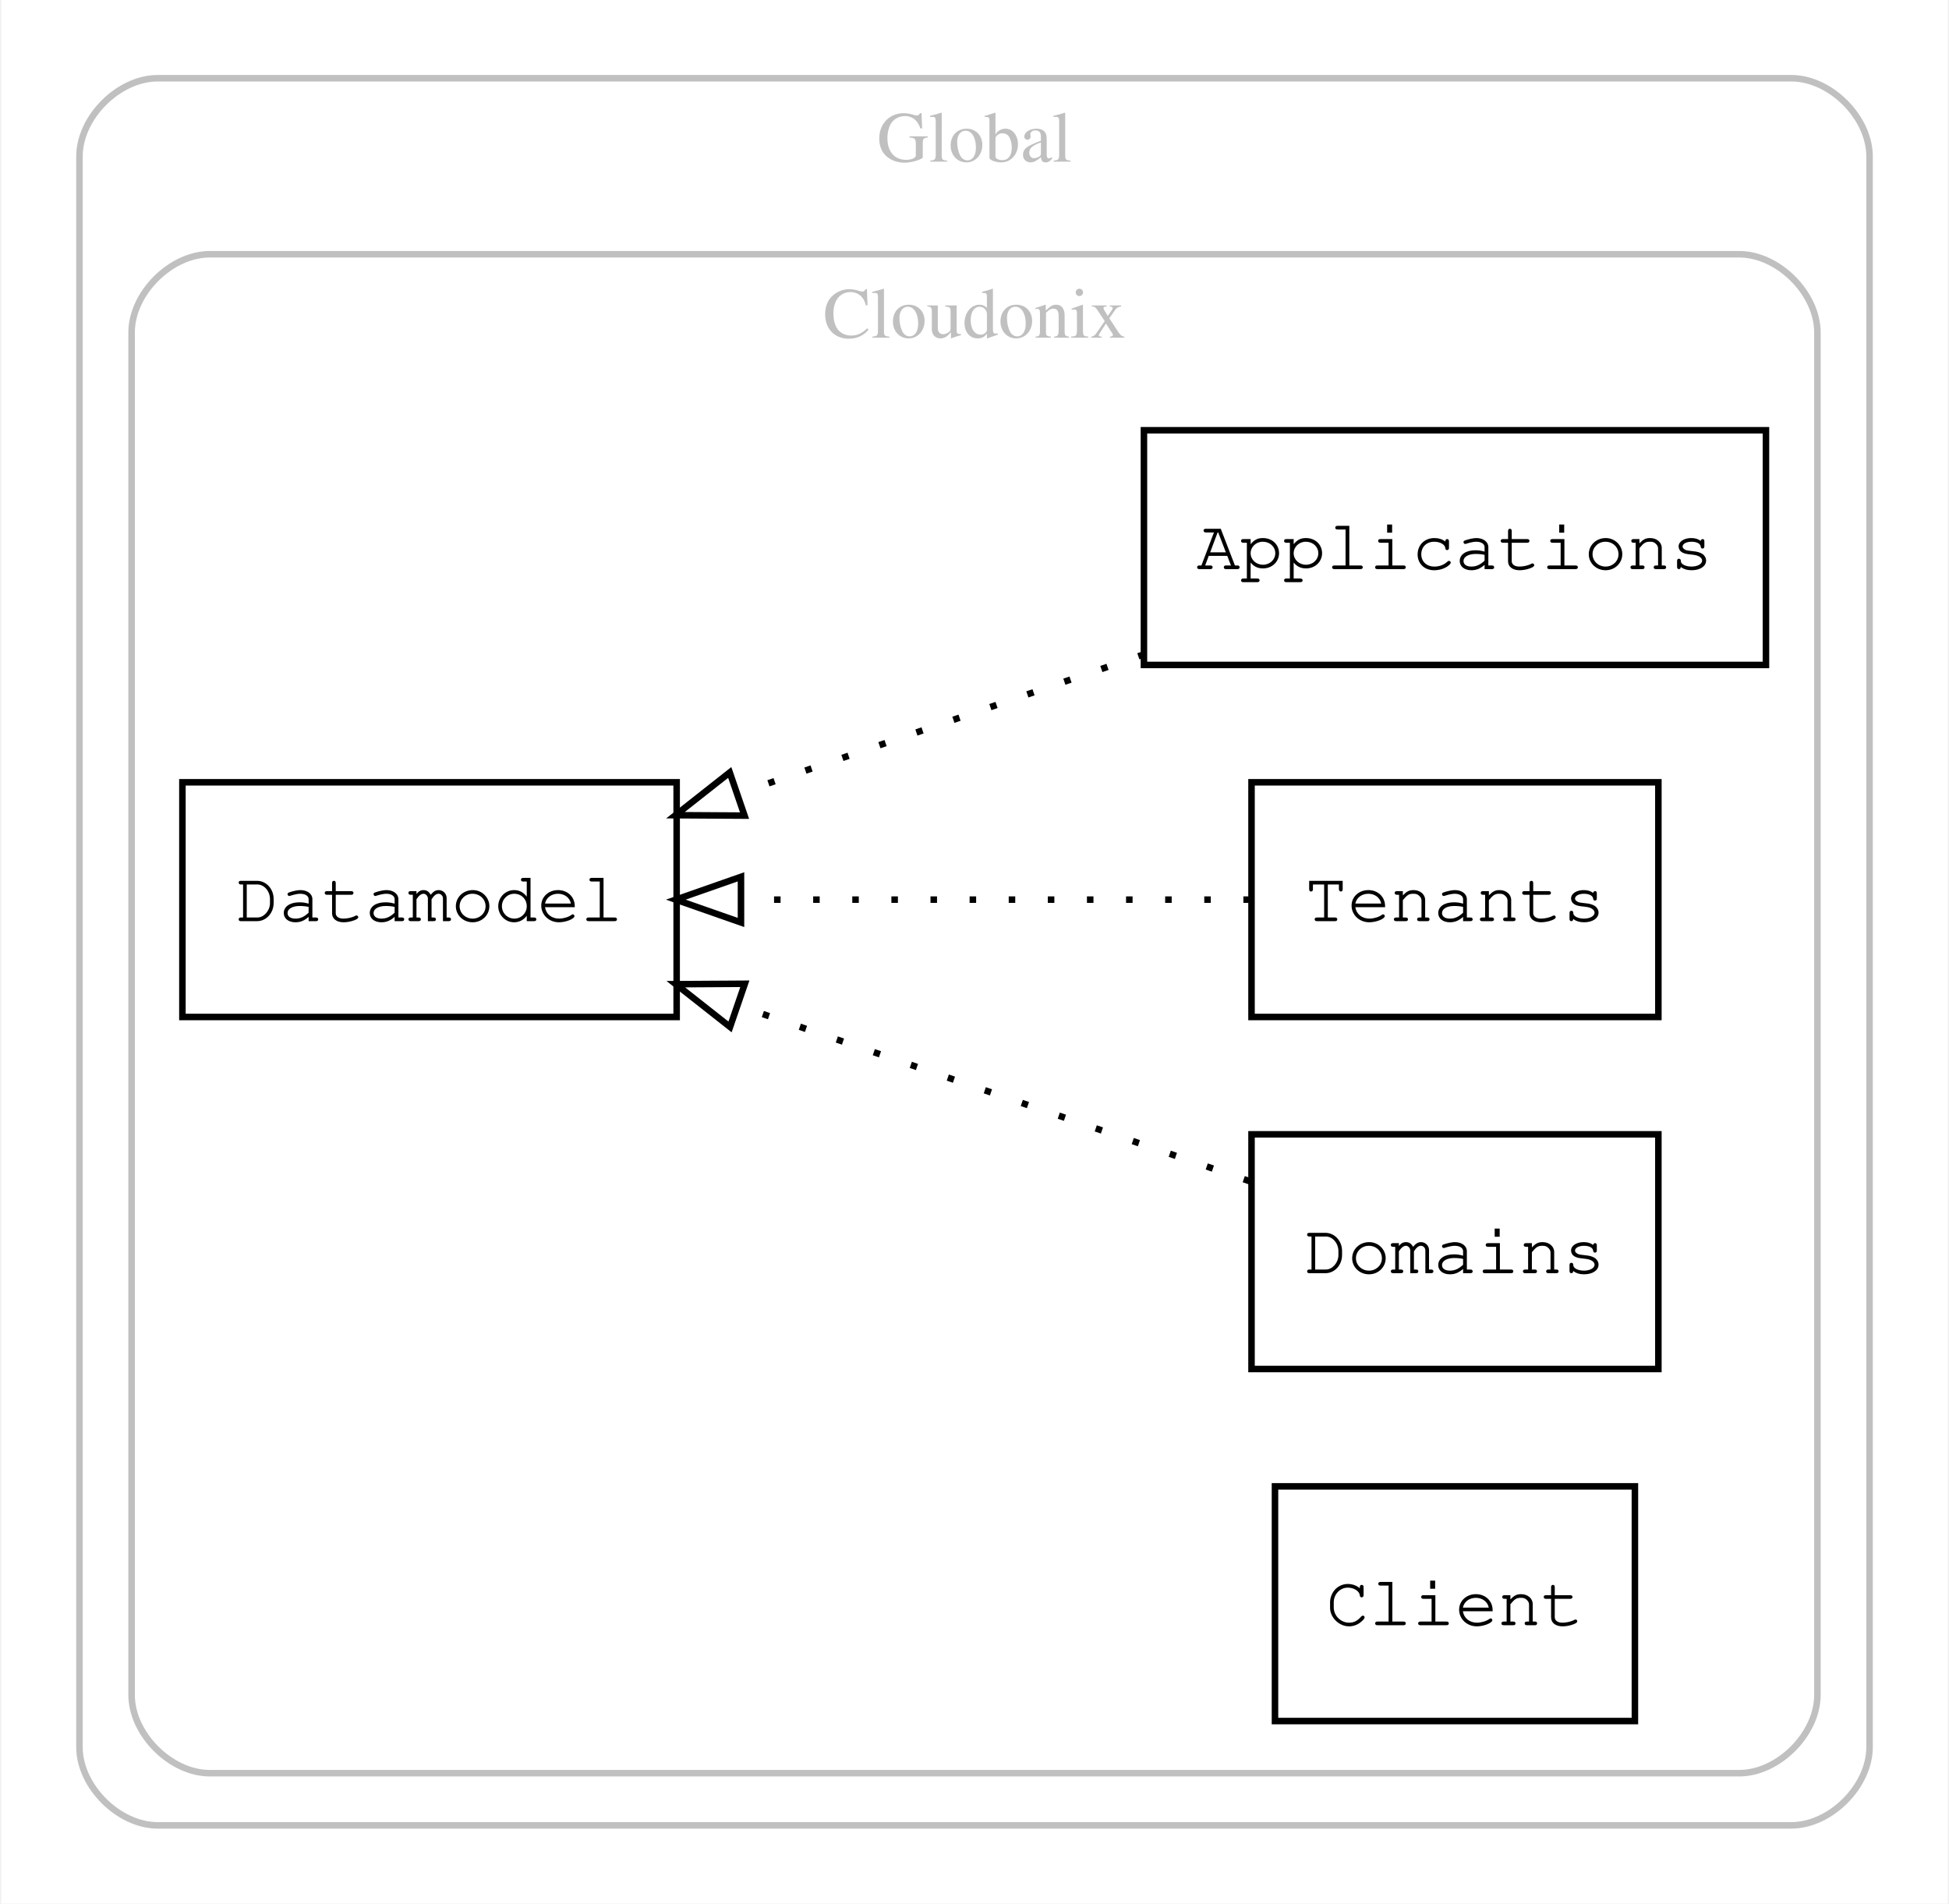
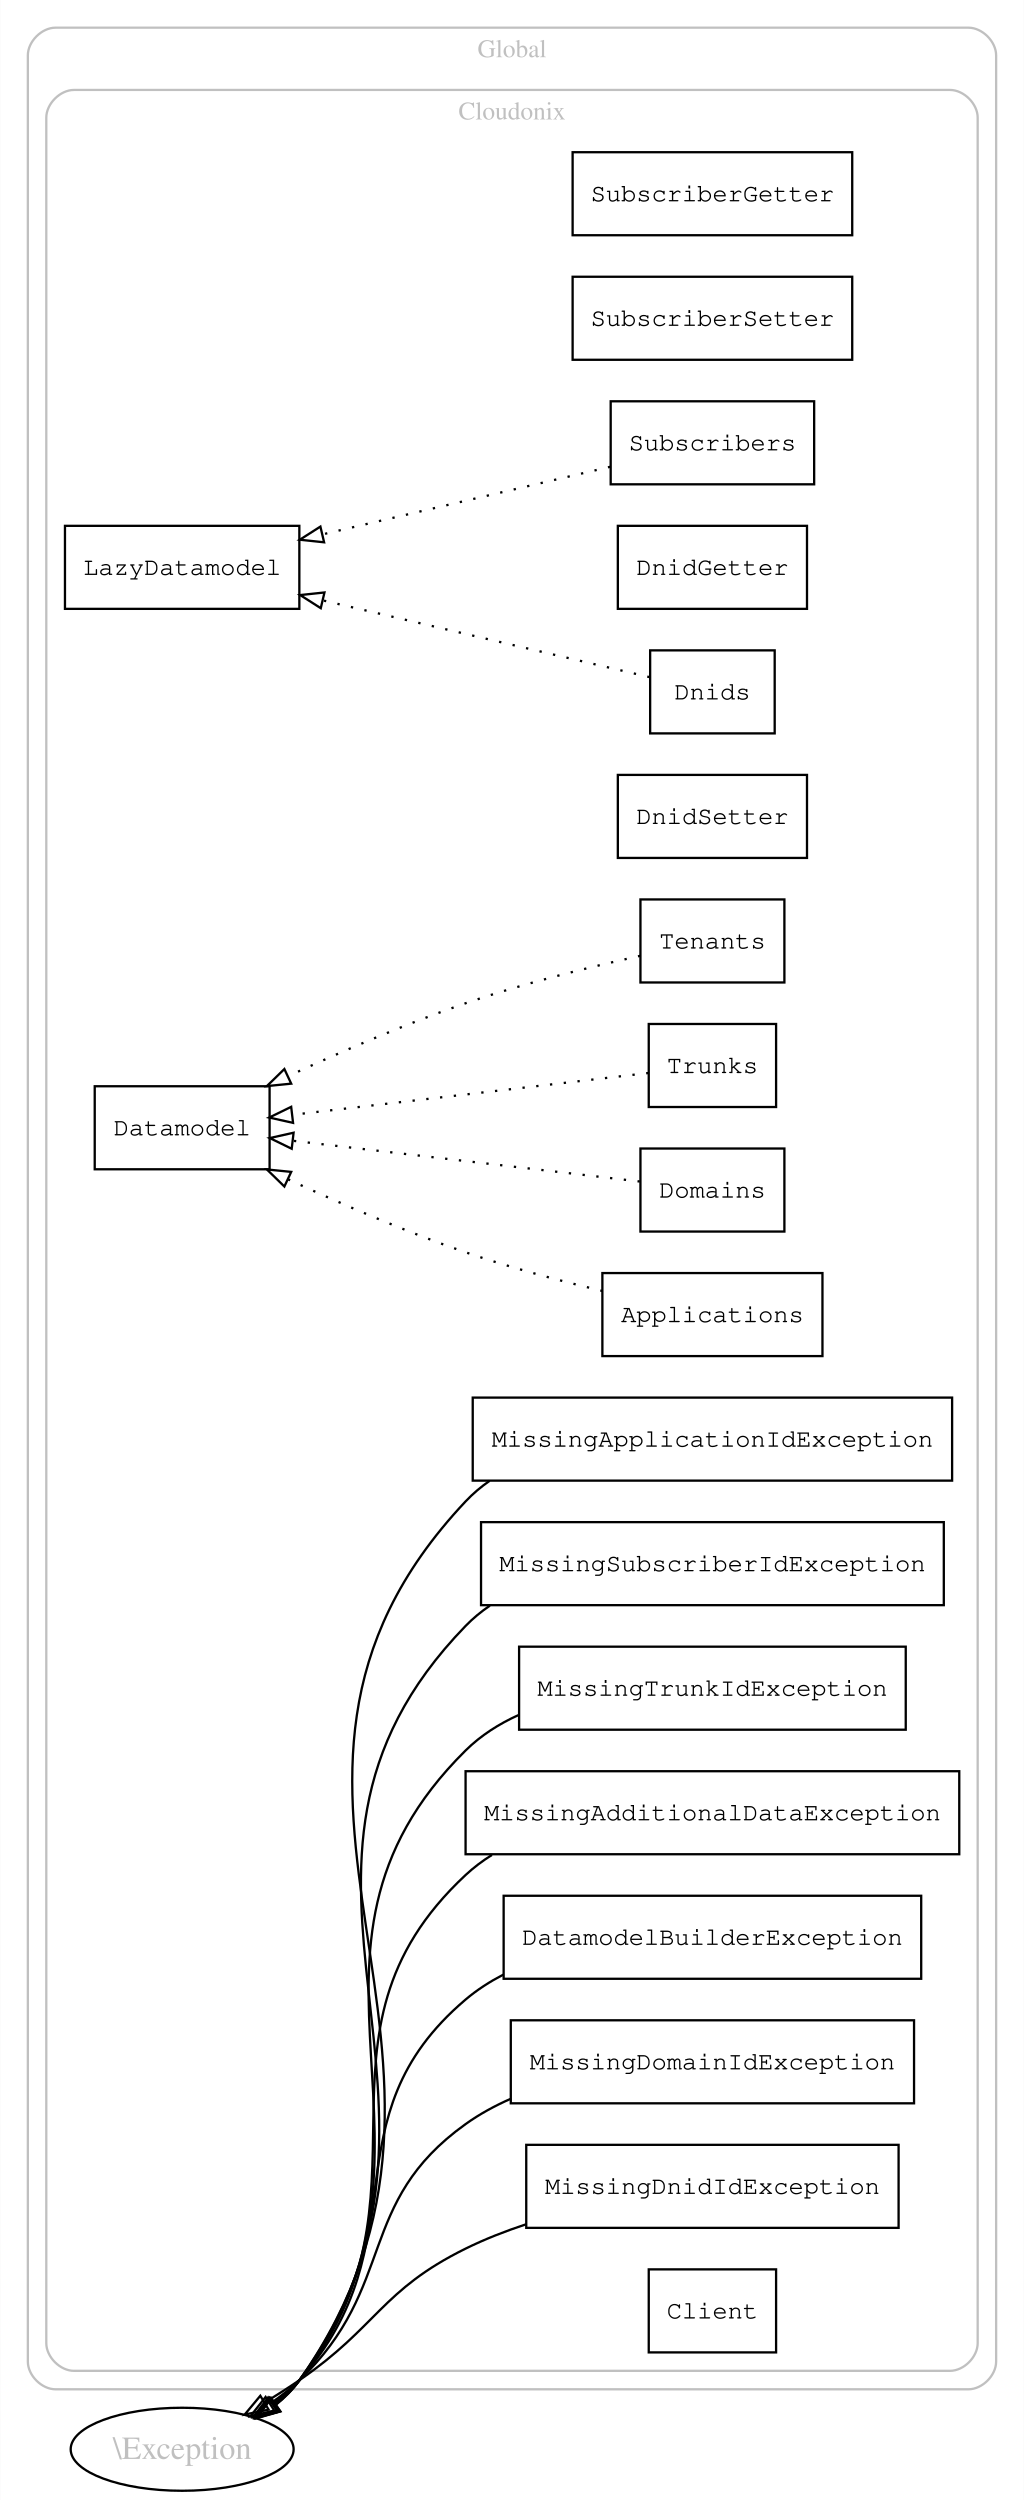
- <svg xmlns="http://www.w3.org/2000/svg" width="299pt" height="292pt" viewBox="0.00 0.00 298.62 292.00">
-   <g id="graph0" class="graph" transform="scale(1 1) rotate(0) translate(4 288)">
-     <polygon fill="#ffffff" stroke="transparent" points="-4,4 -4,-288 294.623,-288 294.623,4 -4,4" />
+ <svg xmlns="http://www.w3.org/2000/svg" width="444pt" height="1084pt" viewBox="0.00 0.00 443.85 1084.00">
+   <g id="graph0" class="graph" transform="scale(1 1) rotate(0) translate(4 1080)">
+     <polygon fill="#ffffff" stroke="transparent" points="-4,4 -4,-1080 439.846,-1080 439.846,4 -4,4" />
    <g id="clust1" class="cluster">
-       <path fill="none" stroke="#c0c0c0" d="M20,-8C20,-8 270.623,-8 270.623,-8 276.623,-8 282.623,-14 282.623,-20 282.623,-20 282.623,-264 282.623,-264 282.623,-270 276.623,-276 270.623,-276 270.623,-276 20,-276 20,-276 14,-276 8,-270 8,-264 8,-264 8,-20 8,-20 8,-14 14,-8 20,-8" />
-       <text text-anchor="middle" x="145.311" y="-263.2" font-family="Times,serif" font-size="11.00" fill="#c0c0c0">Global</text>
+       <path fill="none" stroke="#c0c0c0" d="M20,-44C20,-44 415.846,-44 415.846,-44 421.846,-44 427.846,-50 427.846,-56 427.846,-56 427.846,-1056 427.846,-1056 427.846,-1062 421.846,-1068 415.846,-1068 415.846,-1068 20,-1068 20,-1068 14,-1068 8,-1062 8,-1056 8,-1056 8,-56 8,-56 8,-50 14,-44 20,-44" />
+       <text text-anchor="middle" x="217.923" y="-1055.2" font-family="Times,serif" font-size="11.00" fill="#c0c0c0">Global</text>
    </g>
    <g id="clust2" class="cluster">
-       <path fill="none" stroke="#c0c0c0" d="M28,-16C28,-16 262.623,-16 262.623,-16 268.623,-16 274.623,-22 274.623,-28 274.623,-28 274.623,-237 274.623,-237 274.623,-243 268.623,-249 262.623,-249 262.623,-249 28,-249 28,-249 22,-249 16,-243 16,-237 16,-237 16,-28 16,-28 16,-22 22,-16 28,-16" />
-       <text text-anchor="middle" x="145.311" y="-236.2" font-family="Times,serif" font-size="11.00" fill="#c0c0c0">Cloudonix</text>
+       <path fill="none" stroke="#c0c0c0" d="M28,-52C28,-52 407.846,-52 407.846,-52 413.846,-52 419.846,-58 419.846,-64 419.846,-64 419.846,-1029 419.846,-1029 419.846,-1035 413.846,-1041 407.846,-1041 407.846,-1041 28,-1041 28,-1041 22,-1041 16,-1035 16,-1029 16,-1029 16,-64 16,-64 16,-58 22,-52 28,-52" />
+       <text text-anchor="middle" x="217.923" y="-1028.2" font-family="Times,serif" font-size="11.00" fill="#c0c0c0">Cloudonix</text>
    </g>
    <g id="node1" class="node">
-       <polygon fill="none" stroke="#000000" points="266.729,-222 171.303,-222 171.303,-186 266.729,-186 266.729,-222" />
-       <text text-anchor="middle" x="219.016" y="-200.7" font-family="Courier,monospace" font-size="11.00" fill="#000000">Applications</text>
+       <polygon fill="none" stroke="#000000" points="365.448,-1014 244.212,-1014 244.212,-978 365.448,-978 365.448,-1014" />
+       <text text-anchor="middle" x="304.83" y="-992.7" font-family="Courier,monospace" font-size="11.00" fill="#000000">SubscriberGetter</text>
+     </g>
+     <g id="node2" class="node">
+       <polygon fill="none" stroke="#000000" points="365.448,-960 244.212,-960 244.212,-924 365.448,-924 365.448,-960" />
+       <text text-anchor="middle" x="304.83" y="-938.7" font-family="Courier,monospace" font-size="11.00" fill="#000000">SubscriberSetter</text>
+     </g>
+     <g id="node3" class="node">
+       <polygon fill="none" stroke="#000000" points="348.943,-906 260.717,-906 260.717,-870 348.943,-870 348.943,-906" />
+       <text text-anchor="middle" x="304.83" y="-884.7" font-family="Courier,monospace" font-size="11.00" fill="#000000">Subscribers</text>
+     </g>
+     <g id="node20" class="node">
+       <polygon fill="none" stroke="#000000" points="125.721,-852 24.093,-852 24.093,-816 125.721,-816 125.721,-852" />
+       <text text-anchor="middle" x="74.907" y="-830.7" font-family="Courier,monospace" font-size="11.00" fill="#000000">LazyDatamodel</text>
+     </g>
+     <g id="edge1" class="edge">
+       <path fill="none" stroke="#000000" stroke-dasharray="1,5" d="M260.499,-877.588C225.085,-869.271 175.073,-857.525 135.887,-848.322" />
+       <polygon fill="none" stroke="#000000" points="136.452,-844.859 125.916,-845.98 134.851,-851.674 136.452,-844.859" />
+     </g>
+     <g id="node4" class="node">
+       <polygon fill="none" stroke="#000000" points="345.841,-852 263.819,-852 263.819,-816 345.841,-816 345.841,-852" />
+       <text text-anchor="middle" x="304.83" y="-830.7" font-family="Courier,monospace" font-size="11.00" fill="#000000">DnidGetter</text>
    </g>
    <g id="node5" class="node">
-       <polygon fill="none" stroke="#000000" points="99.616,-168 23.794,-168 23.794,-132 99.616,-132 99.616,-168" />
-       <text text-anchor="middle" x="61.705" y="-146.7" font-family="Courier,monospace" font-size="11.00" fill="#000000">Datamodel</text>
+       <polygon fill="none" stroke="#000000" points="332.438,-636 277.222,-636 277.222,-600 332.438,-600 332.438,-636" />
+       <text text-anchor="middle" x="304.83" y="-614.7" font-family="Courier,monospace" font-size="11.00" fill="#000000">Trunks</text>
    </g>
-     <g id="edge1" class="edge">
-       <path fill="none" stroke="#000000" stroke-dasharray="1,5" d="M171.391,-187.652C151.664,-180.88 128.835,-173.044 109.129,-166.279" />
-       <polygon fill="none" stroke="#000000" points="110.033,-162.889 99.439,-162.953 107.761,-169.51 110.033,-162.889" />
-     </g>
-     <g id="node2" class="node">
-       <polygon fill="none" stroke="#000000" points="250.224,-168 187.808,-168 187.808,-132 250.224,-132 250.224,-168" />
-       <text text-anchor="middle" x="219.016" y="-146.7" font-family="Courier,monospace" font-size="11.00" fill="#000000">Tenants</text>
+     <g id="node19" class="node">
+       <polygon fill="none" stroke="#000000" points="112.818,-609 36.996,-609 36.996,-573 112.818,-573 112.818,-609" />
+       <text text-anchor="middle" x="74.907" y="-587.7" font-family="Courier,monospace" font-size="11.00" fill="#000000">Datamodel</text>
    </g>
    <g id="edge2" class="edge">
-       <path fill="none" stroke="#000000" stroke-dasharray="1,5" d="M187.56,-150C165.258,-150 134.923,-150 109.622,-150" />
-       <polygon fill="none" stroke="#000000" points="109.486,-146.5 99.486,-150 109.486,-153.5 109.486,-146.5" />
+       <path fill="none" stroke="#000000" stroke-dasharray="1,5" d="M277.096,-614.743C238.898,-610.258 169.532,-602.112 122.839,-596.629" />
+       <polygon fill="none" stroke="#000000" points="122.997,-593.123 112.657,-595.433 122.18,-600.076 122.997,-593.123" />
    </g>
-     <g id="node3" class="node">
-       <polygon fill="none" stroke="#000000" points="250.224,-114 187.808,-114 187.808,-78 250.224,-78 250.224,-114" />
-       <text text-anchor="middle" x="219.016" y="-92.7" font-family="Courier,monospace" font-size="11.00" fill="#000000">Domains</text>
+     <g id="node6" class="node">
+       <polygon fill="none" stroke="#000000" points="345.841,-744 263.819,-744 263.819,-708 345.841,-708 345.841,-744" />
+       <text text-anchor="middle" x="304.83" y="-722.7" font-family="Courier,monospace" font-size="11.00" fill="#000000">DnidSetter</text>
+     </g>
+     <g id="node7" class="node">
+       <polygon fill="none" stroke="#000000" points="352.543,-528 257.117,-528 257.117,-492 352.543,-492 352.543,-528" />
+       <text text-anchor="middle" x="304.83" y="-506.7" font-family="Courier,monospace" font-size="11.00" fill="#000000">Applications</text>
    </g>
    <g id="edge3" class="edge">
-       <path fill="none" stroke="#000000" stroke-dasharray="1,5" d="M187.56,-106.798C165.06,-114.522 134.383,-125.052 108.949,-133.783" />
-       <polygon fill="none" stroke="#000000" points="107.808,-130.474 99.486,-137.031 110.08,-137.095 107.808,-130.474" />
+       <path fill="none" stroke="#000000" stroke-dasharray="1,5" d="M257.184,-520.22C238.471,-524.7 216.935,-530.439 197.814,-537 171.754,-545.942 143.554,-558.14 120.747,-568.681" />
+       <polygon fill="none" stroke="#000000" points="119.227,-565.528 111.647,-572.93 122.189,-571.87 119.227,-565.528" />
    </g>
-     <g id="node4" class="node">
-       <polygon fill="none" stroke="#000000" points="246.624,-60 191.408,-60 191.408,-24 246.624,-24 246.624,-60" />
-       <text text-anchor="middle" x="219.016" y="-38.7" font-family="Courier,monospace" font-size="11.00" fill="#000000">Client</text>
+     <g id="node8" class="node">
+       <polygon fill="none" stroke="#000000" points="395.357,-258 214.303,-258 214.303,-222 395.357,-222 395.357,-258" />
+       <text text-anchor="middle" x="304.83" y="-236.7" font-family="Courier,monospace" font-size="11.00" fill="#000000">DatamodelBuilderException</text>
+     </g>
+     <g id="node21" class="node">
+       <ellipse fill="none" stroke="#000000" cx="74.907" cy="-18" rx="48.334" ry="18" />
+       <text text-anchor="middle" x="74.907" y="-13.8" font-family="Times,serif" font-size="14.00" fill="#c0c0c0">\Exception</text>
+     </g>
+     <g id="edge4" class="edge">
+       <path fill="none" stroke="#000000" d="M214.186,-223.807C208.32,-220.783 202.783,-217.213 197.814,-213 136.785,-161.257 178.864,-107.895 125.814,-48 122.415,-44.163 118.404,-40.68 114.148,-37.561" />
+       <polygon fill="none" stroke="#000000" points="116.032,-34.61 105.761,-32.011 112.169,-40.448 116.032,-34.61" />
+     </g>
+     <g id="node9" class="node">
+       <polygon fill="none" stroke="#000000" points="392.256,-204 217.404,-204 217.404,-168 392.256,-168 392.256,-204" />
+       <text text-anchor="middle" x="304.83" y="-182.7" font-family="Courier,monospace" font-size="11.00" fill="#000000">MissingDomainIdException</text>
+     </g>
+     <g id="edge5" class="edge">
+       <path fill="none" stroke="#000000" d="M217.607,-170.065C210.599,-167.001 203.891,-163.35 197.814,-159 149.999,-124.773 168.276,-88.678 125.814,-48 122.022,-44.367 117.711,-40.988 113.241,-37.906" />
+       <polygon fill="none" stroke="#000000" points="114.854,-34.784 104.541,-32.357 111.09,-40.685 114.854,-34.784" />
+     </g>
+     <g id="node10" class="node">
+       <polygon fill="none" stroke="#000000" points="385.554,-150 224.106,-150 224.106,-114 385.554,-114 385.554,-150" />
+       <text text-anchor="middle" x="304.83" y="-128.7" font-family="Courier,monospace" font-size="11.00" fill="#000000">MissingDnidIdException</text>
+     </g>
+     <g id="edge6" class="edge">
+       <path fill="none" stroke="#000000" d="M224.025,-115.552C214.979,-112.563 206.062,-109.07 197.814,-105 161.213,-86.94 159.474,-71.082 125.814,-48 120.99,-44.692 115.79,-41.37 110.62,-38.203" />
+       <polygon fill="none" stroke="#000000" points="112.398,-35.188 102.02,-33.051 108.8,-41.193 112.398,-35.188" />
+     </g>
+     <g id="node11" class="node">
+       <polygon fill="none" stroke="#000000" points="408.762,-474 200.899,-474 200.899,-438 408.762,-438 408.762,-474" />
+       <text text-anchor="middle" x="304.83" y="-452.7" font-family="Courier,monospace" font-size="11.00" fill="#000000">MissingApplicationIdException</text>
+     </g>
+     <g id="edge7" class="edge">
+       <path fill="none" stroke="#000000" d="M208.226,-437.918C204.468,-435.306 200.966,-432.348 197.814,-429 79.691,-303.522 224.893,-189.001 125.814,-48 123.012,-44.013 119.498,-40.473 115.632,-37.351" />
+       <polygon fill="none" stroke="#000000" points="117.514,-34.396 107.316,-31.521 113.495,-40.127 117.514,-34.396" />
+     </g>
+     <g id="node12" class="node">
+       <polygon fill="none" stroke="#000000" points="405.16,-420 204.5,-420 204.5,-384 405.16,-384 405.16,-420" />
+       <text text-anchor="middle" x="304.83" y="-398.7" font-family="Courier,monospace" font-size="11.00" fill="#000000">MissingSubscriberIdException</text>
+     </g>
+     <g id="edge8" class="edge">
+       <path fill="none" stroke="#000000" d="M208.349,-383.8C204.558,-381.22 201.016,-378.301 197.814,-375 94.199,-268.184 213.186,-168.465 125.814,-48 122.953,-44.056 119.401,-40.542 115.513,-37.435" />
+       <polygon fill="none" stroke="#000000" points="117.379,-34.47 107.175,-31.622 113.376,-40.212 117.379,-34.47" />
+     </g>
+     <g id="node13" class="node">
+       <polygon fill="none" stroke="#000000" points="388.655,-366 221.005,-366 221.005,-330 388.655,-330 388.655,-366" />
+       <text text-anchor="middle" x="304.83" y="-344.7" font-family="Courier,monospace" font-size="11.00" fill="#000000">MissingTrunkIdException</text>
+     </g>
+     <g id="edge9" class="edge">
+       <path fill="none" stroke="#000000" d="M220.903,-336.422C212.365,-332.565 204.42,-327.536 197.814,-321 108.61,-232.748 201.561,-148.041 125.814,-48 122.836,-44.067 119.18,-40.552 115.206,-37.438" />
+       <polygon fill="none" stroke="#000000" points="116.941,-34.384 106.718,-31.603 112.976,-40.153 116.941,-34.384" />
+     </g>
+     <g id="node14" class="node">
+       <polygon fill="none" stroke="#000000" points="411.862,-312 197.798,-312 197.798,-276 411.862,-276 411.862,-312" />
+       <text text-anchor="middle" x="304.83" y="-290.7" font-family="Courier,monospace" font-size="11.00" fill="#000000">MissingAdditionalDataException</text>
+     </g>
+     <g id="edge10" class="edge">
+       <path fill="none" stroke="#000000" d="M209.237,-275.7C205.159,-273.151 201.319,-270.266 197.814,-267 122.857,-197.149 190.076,-127.801 125.814,-48 122.719,-44.157 118.991,-40.7 114.976,-37.618" />
+       <polygon fill="none" stroke="#000000" points="116.681,-34.545 106.444,-31.817 112.746,-40.334 116.681,-34.545" />
+     </g>
+     <g id="node15" class="node">
+       <polygon fill="none" stroke="#000000" points="331.83,-798 277.83,-798 277.83,-762 331.83,-762 331.83,-798" />
+       <text text-anchor="middle" x="304.83" y="-776.7" font-family="Courier,monospace" font-size="11.00" fill="#000000">Dnids</text>
+     </g>
+     <g id="edge11" class="edge">
+       <path fill="none" stroke="#000000" stroke-dasharray="1,5" d="M277.552,-786.407C242.865,-794.553 181.956,-808.858 135.946,-819.664" />
+       <polygon fill="none" stroke="#000000" points="135.01,-816.289 126.075,-821.983 136.61,-823.104 135.01,-816.289" />
+     </g>
+     <g id="node16" class="node">
+       <polygon fill="none" stroke="#000000" points="336.038,-690 273.622,-690 273.622,-654 336.038,-654 336.038,-690" />
+       <text text-anchor="middle" x="304.83" y="-668.7" font-family="Courier,monospace" font-size="11.00" fill="#000000">Tenants</text>
+     </g>
+     <g id="edge12" class="edge">
+       <path fill="none" stroke="#000000" stroke-dasharray="1,5" d="M273.522,-665.549C251.969,-660.758 222.825,-653.582 197.814,-645 171.754,-636.058 143.554,-623.86 120.747,-613.319" />
+       <polygon fill="none" stroke="#000000" points="122.189,-610.13 111.647,-609.07 119.227,-616.472 122.189,-610.13" />
+     </g>
+     <g id="node17" class="node">
+       <polygon fill="none" stroke="#000000" points="336.038,-582 273.622,-582 273.622,-546 336.038,-546 336.038,-582" />
+       <text text-anchor="middle" x="304.83" y="-560.7" font-family="Courier,monospace" font-size="11.00" fill="#000000">Domains</text>
+     </g>
+     <g id="edge13" class="edge">
+       <path fill="none" stroke="#000000" stroke-dasharray="1,5" d="M273.342,-567.698C234.548,-572.253 168.239,-580.04 123.041,-585.348" />
+       <polygon fill="none" stroke="#000000" points="122.41,-581.898 112.886,-586.54 123.226,-588.85 122.41,-581.898" />
+     </g>
+     <g id="node18" class="node">
+       <polygon fill="none" stroke="#000000" points="332.438,-96 277.222,-96 277.222,-60 332.438,-60 332.438,-96" />
+       <text text-anchor="middle" x="304.83" y="-74.7" font-family="Courier,monospace" font-size="11.00" fill="#000000">Client</text>
    </g>
  </g>
</svg>
